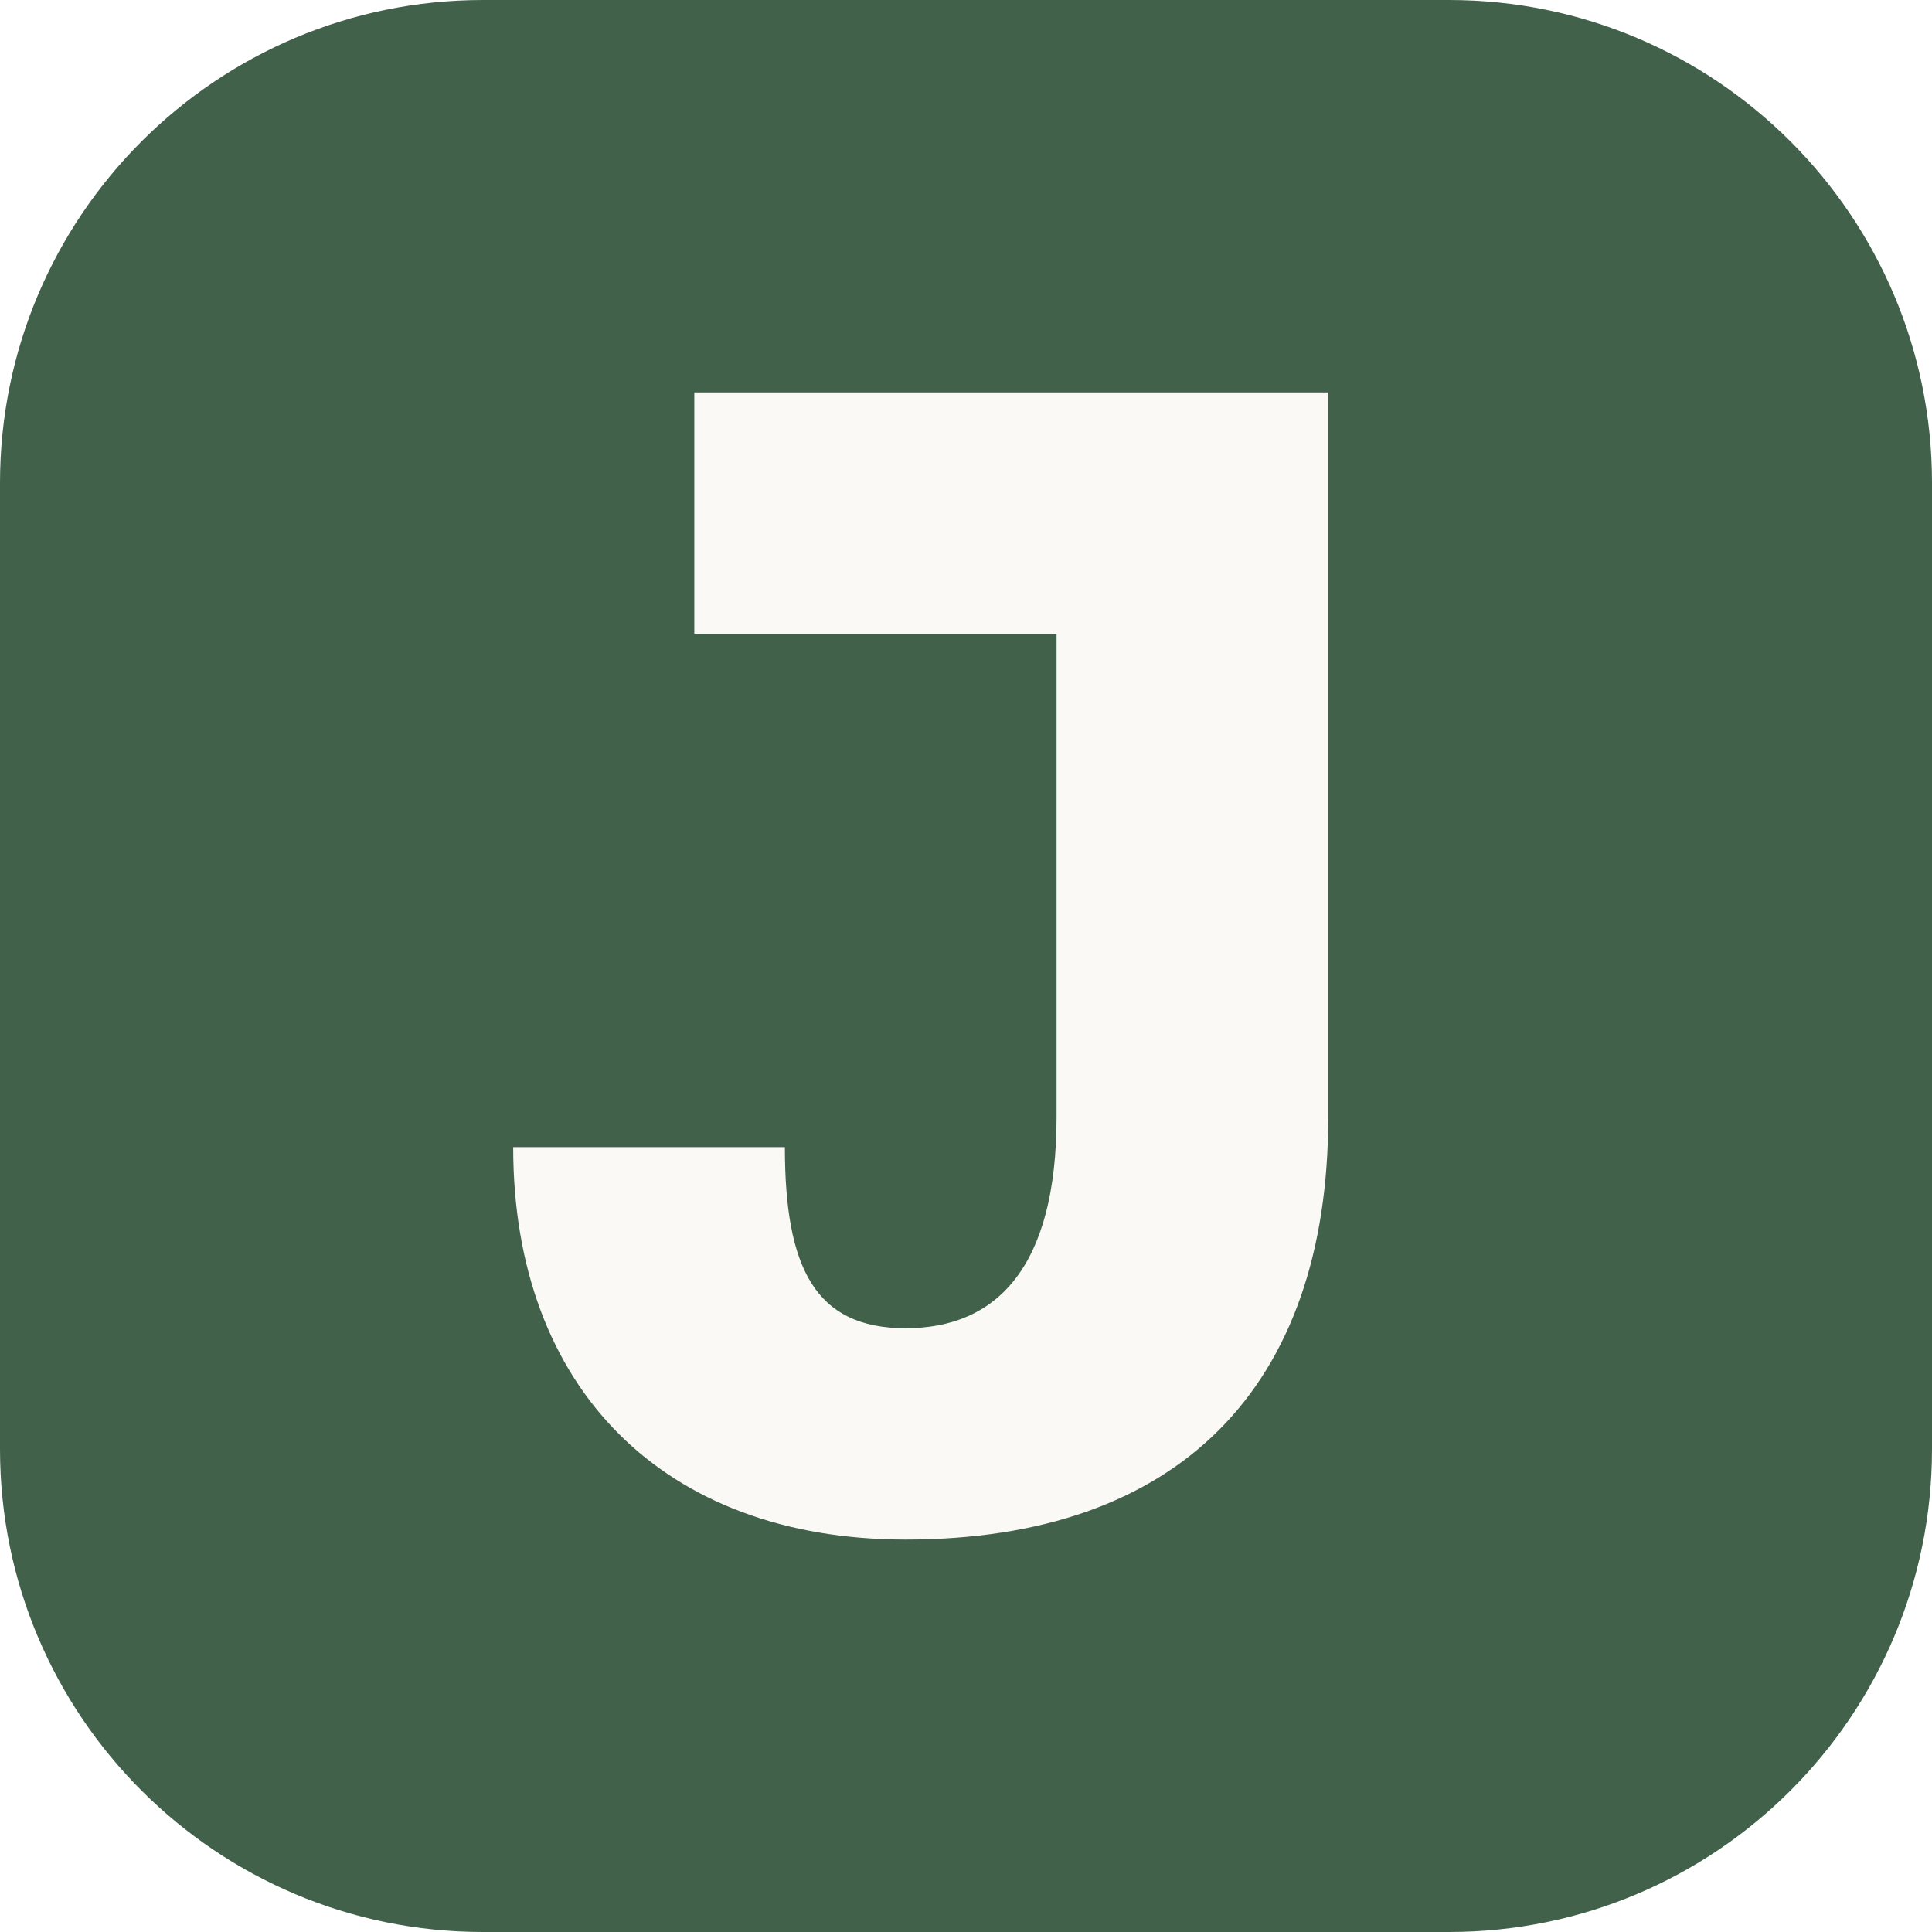
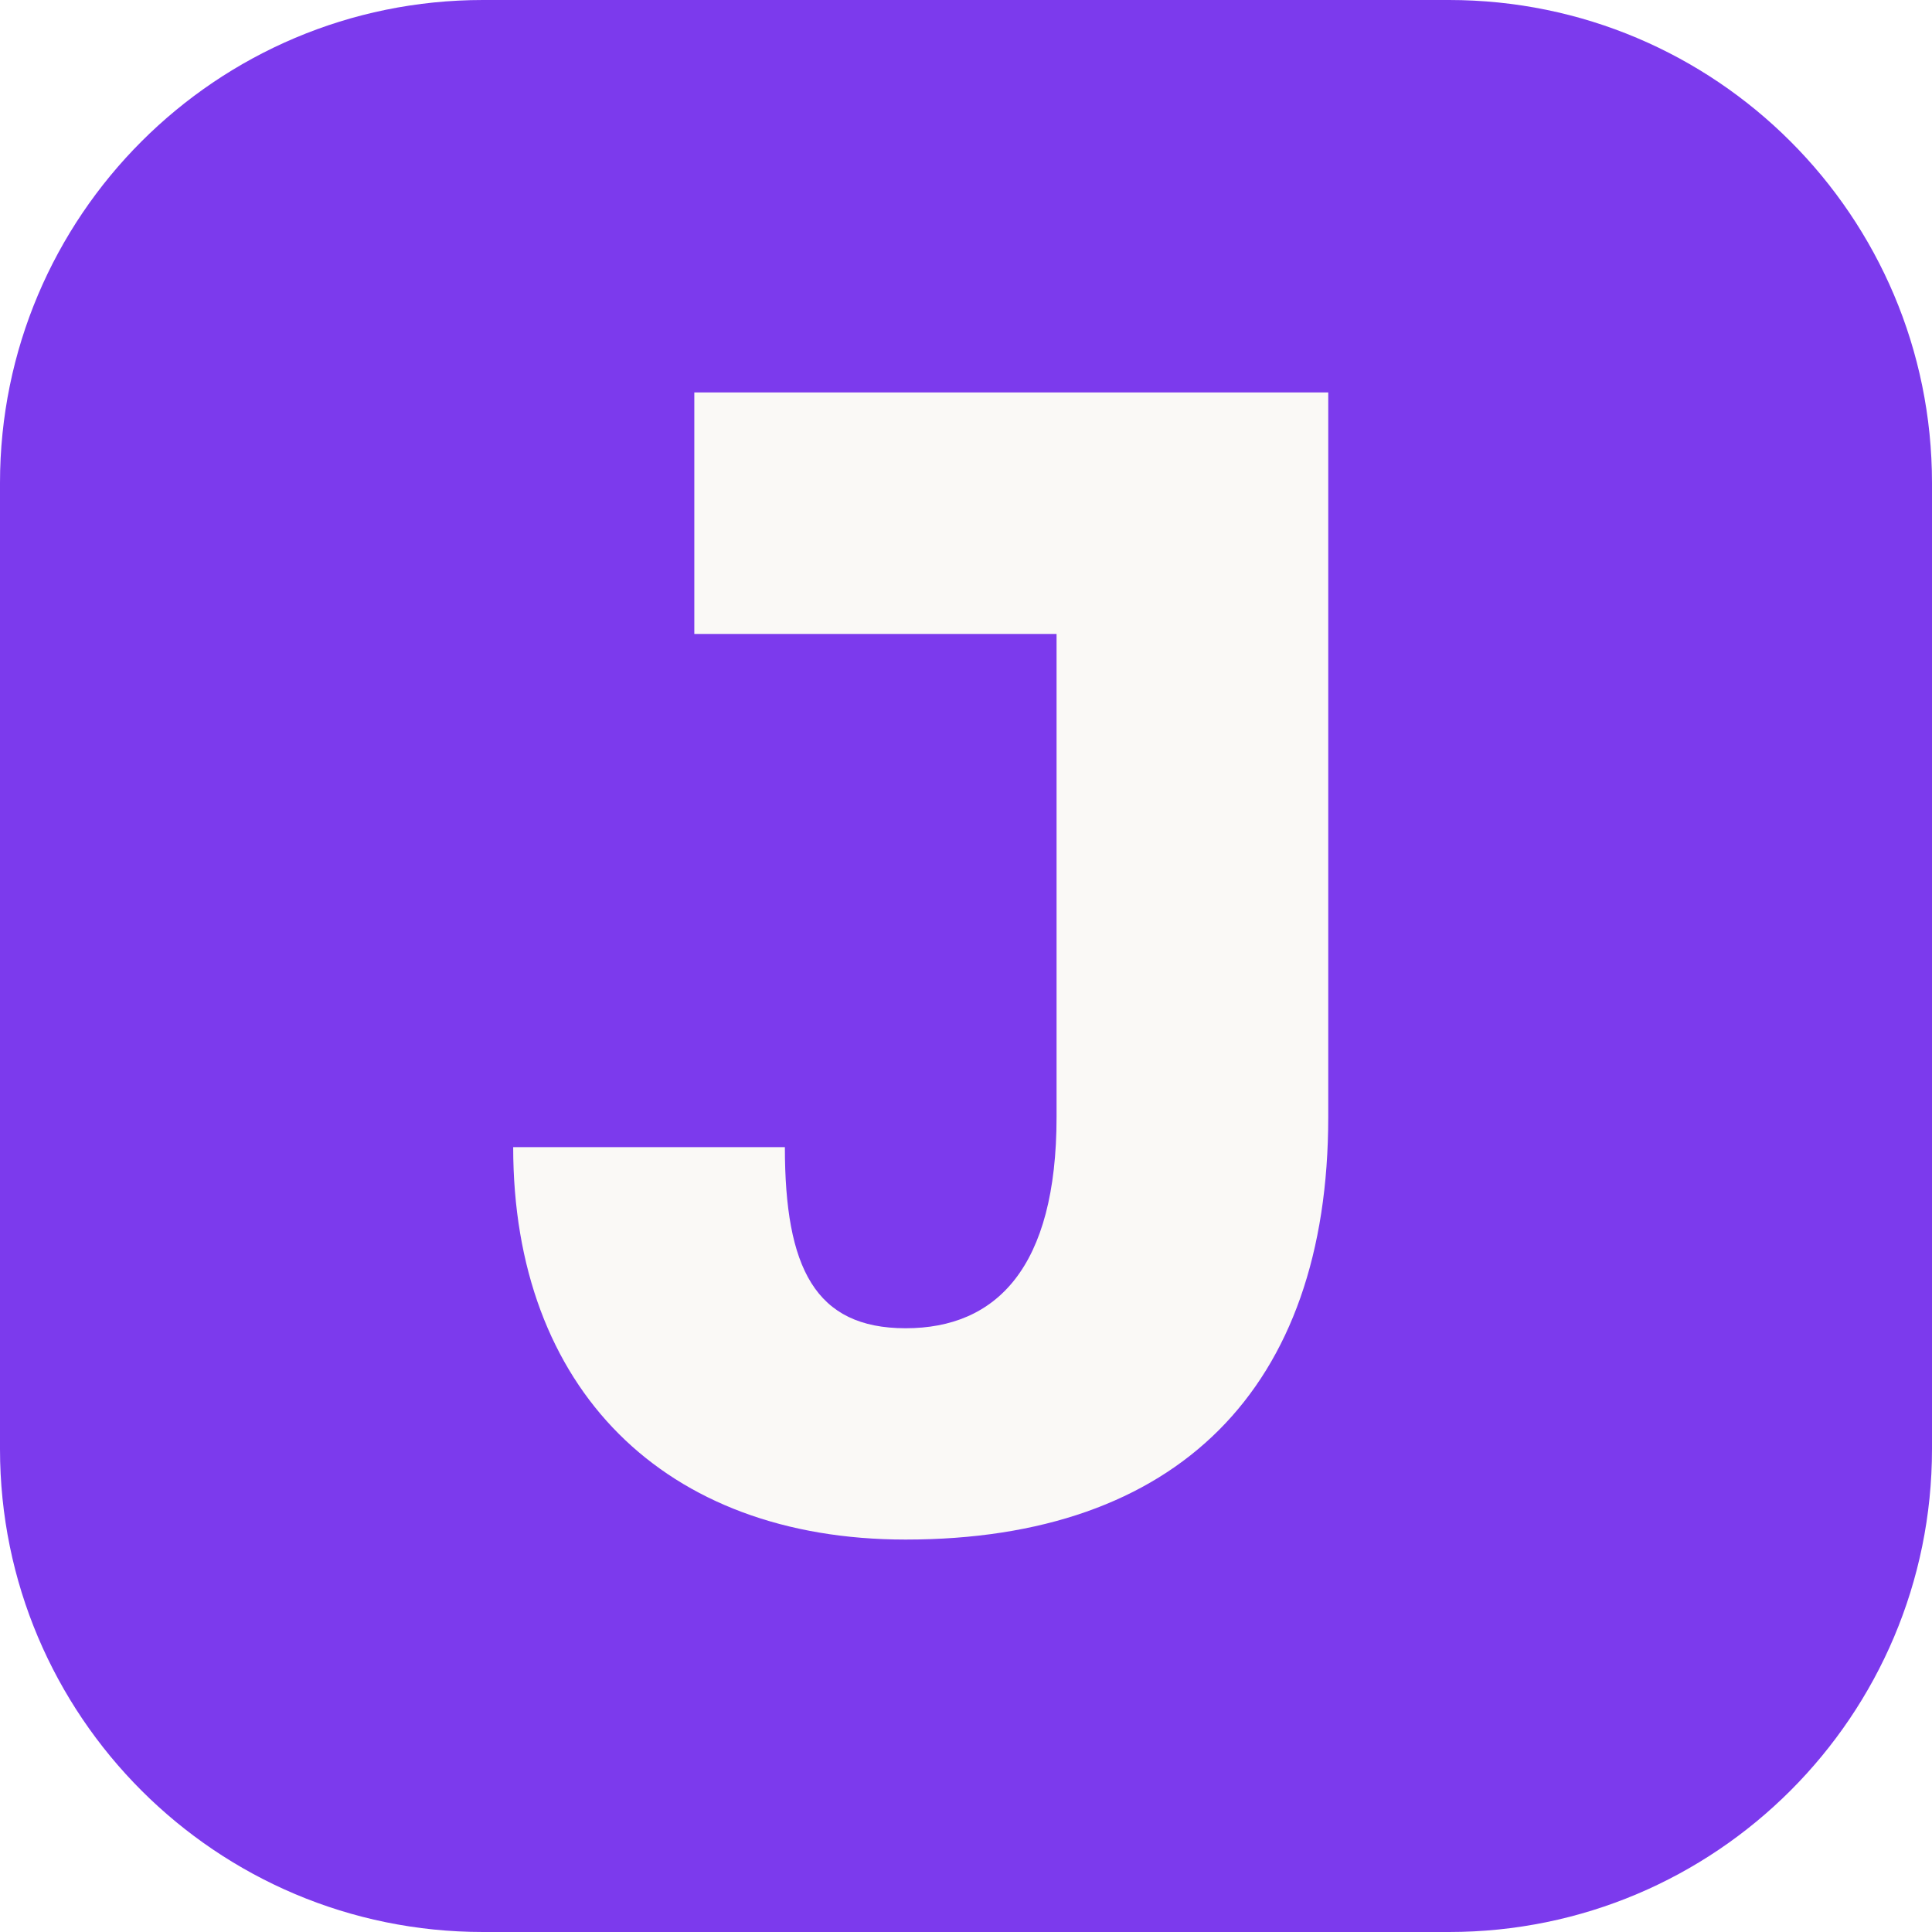
<svg xmlns="http://www.w3.org/2000/svg" viewBox="0 0 64 64">
-   <rect width="64" height="64" rx="16" fill="#42614b" />
+   <rect width="64" height="64" rx="16" fill="#7c3aed" />
  <path d="M23 18h21v24c0 9-5 14-14 14-8 0-13-5-13-13h9c0 4 1 6 4 6s5-2 5-7V26H23z" fill="#faf9f6" transform="translate(0 -5)" />
</svg>
